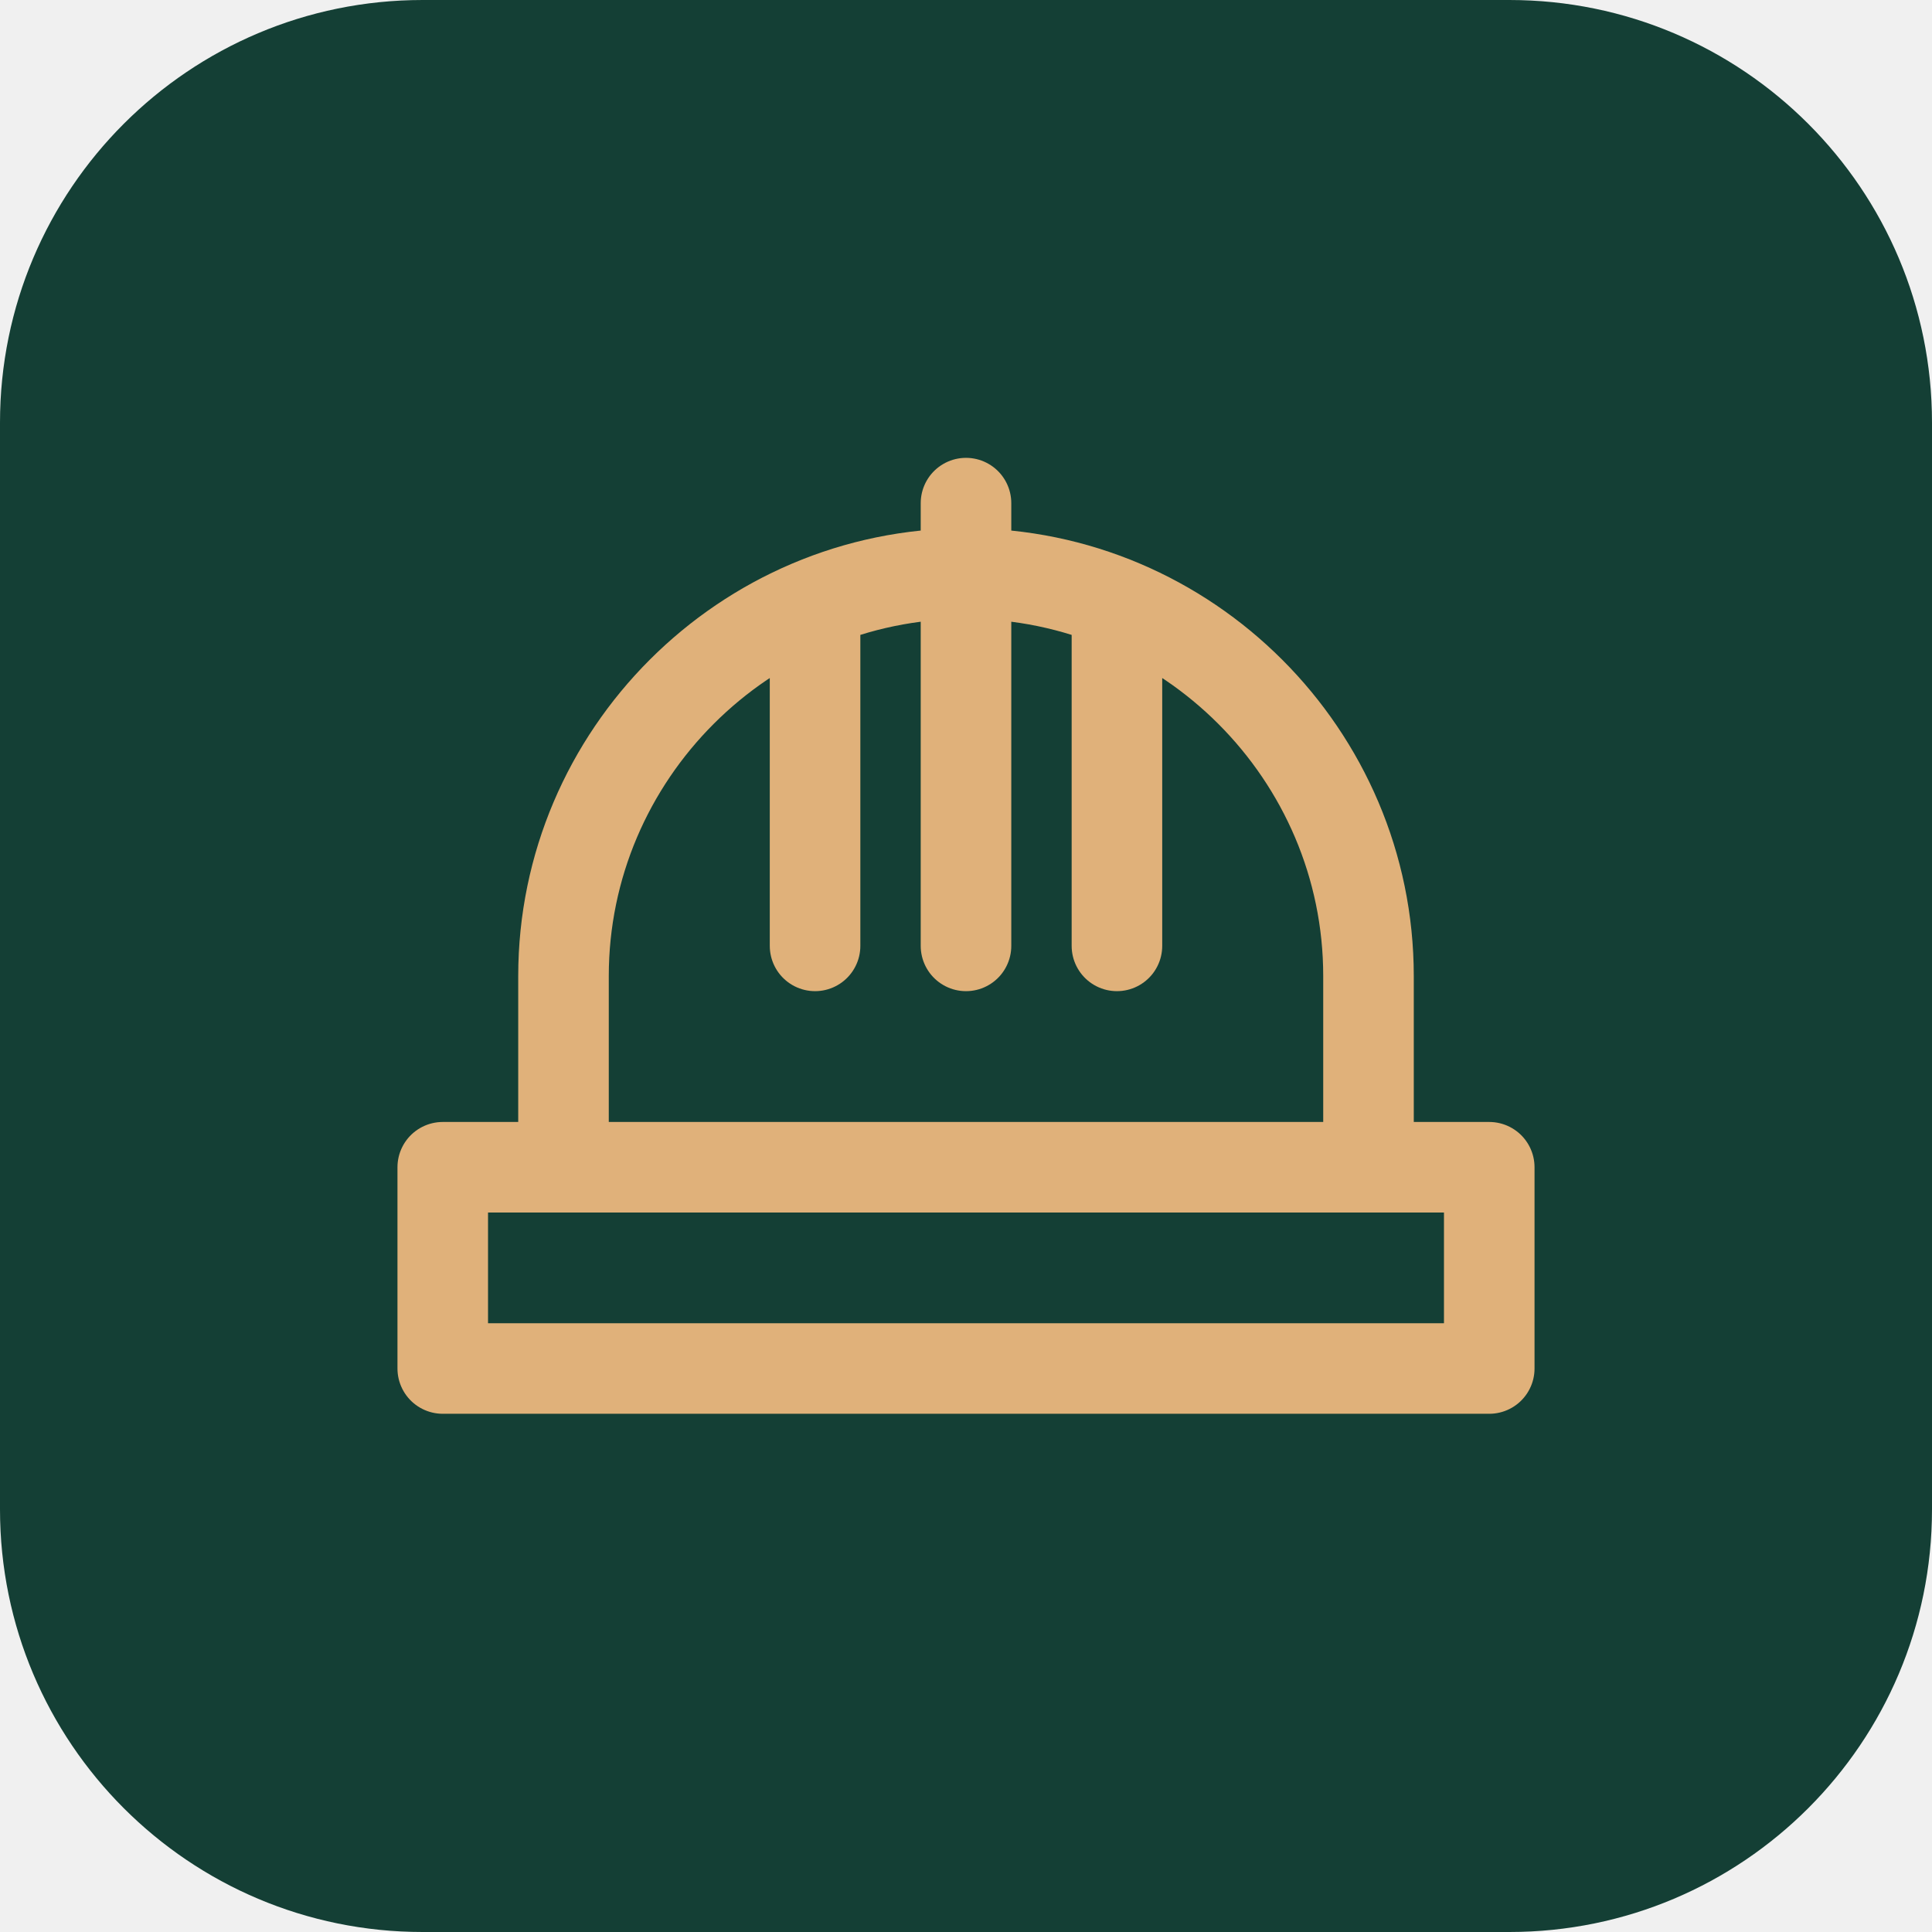
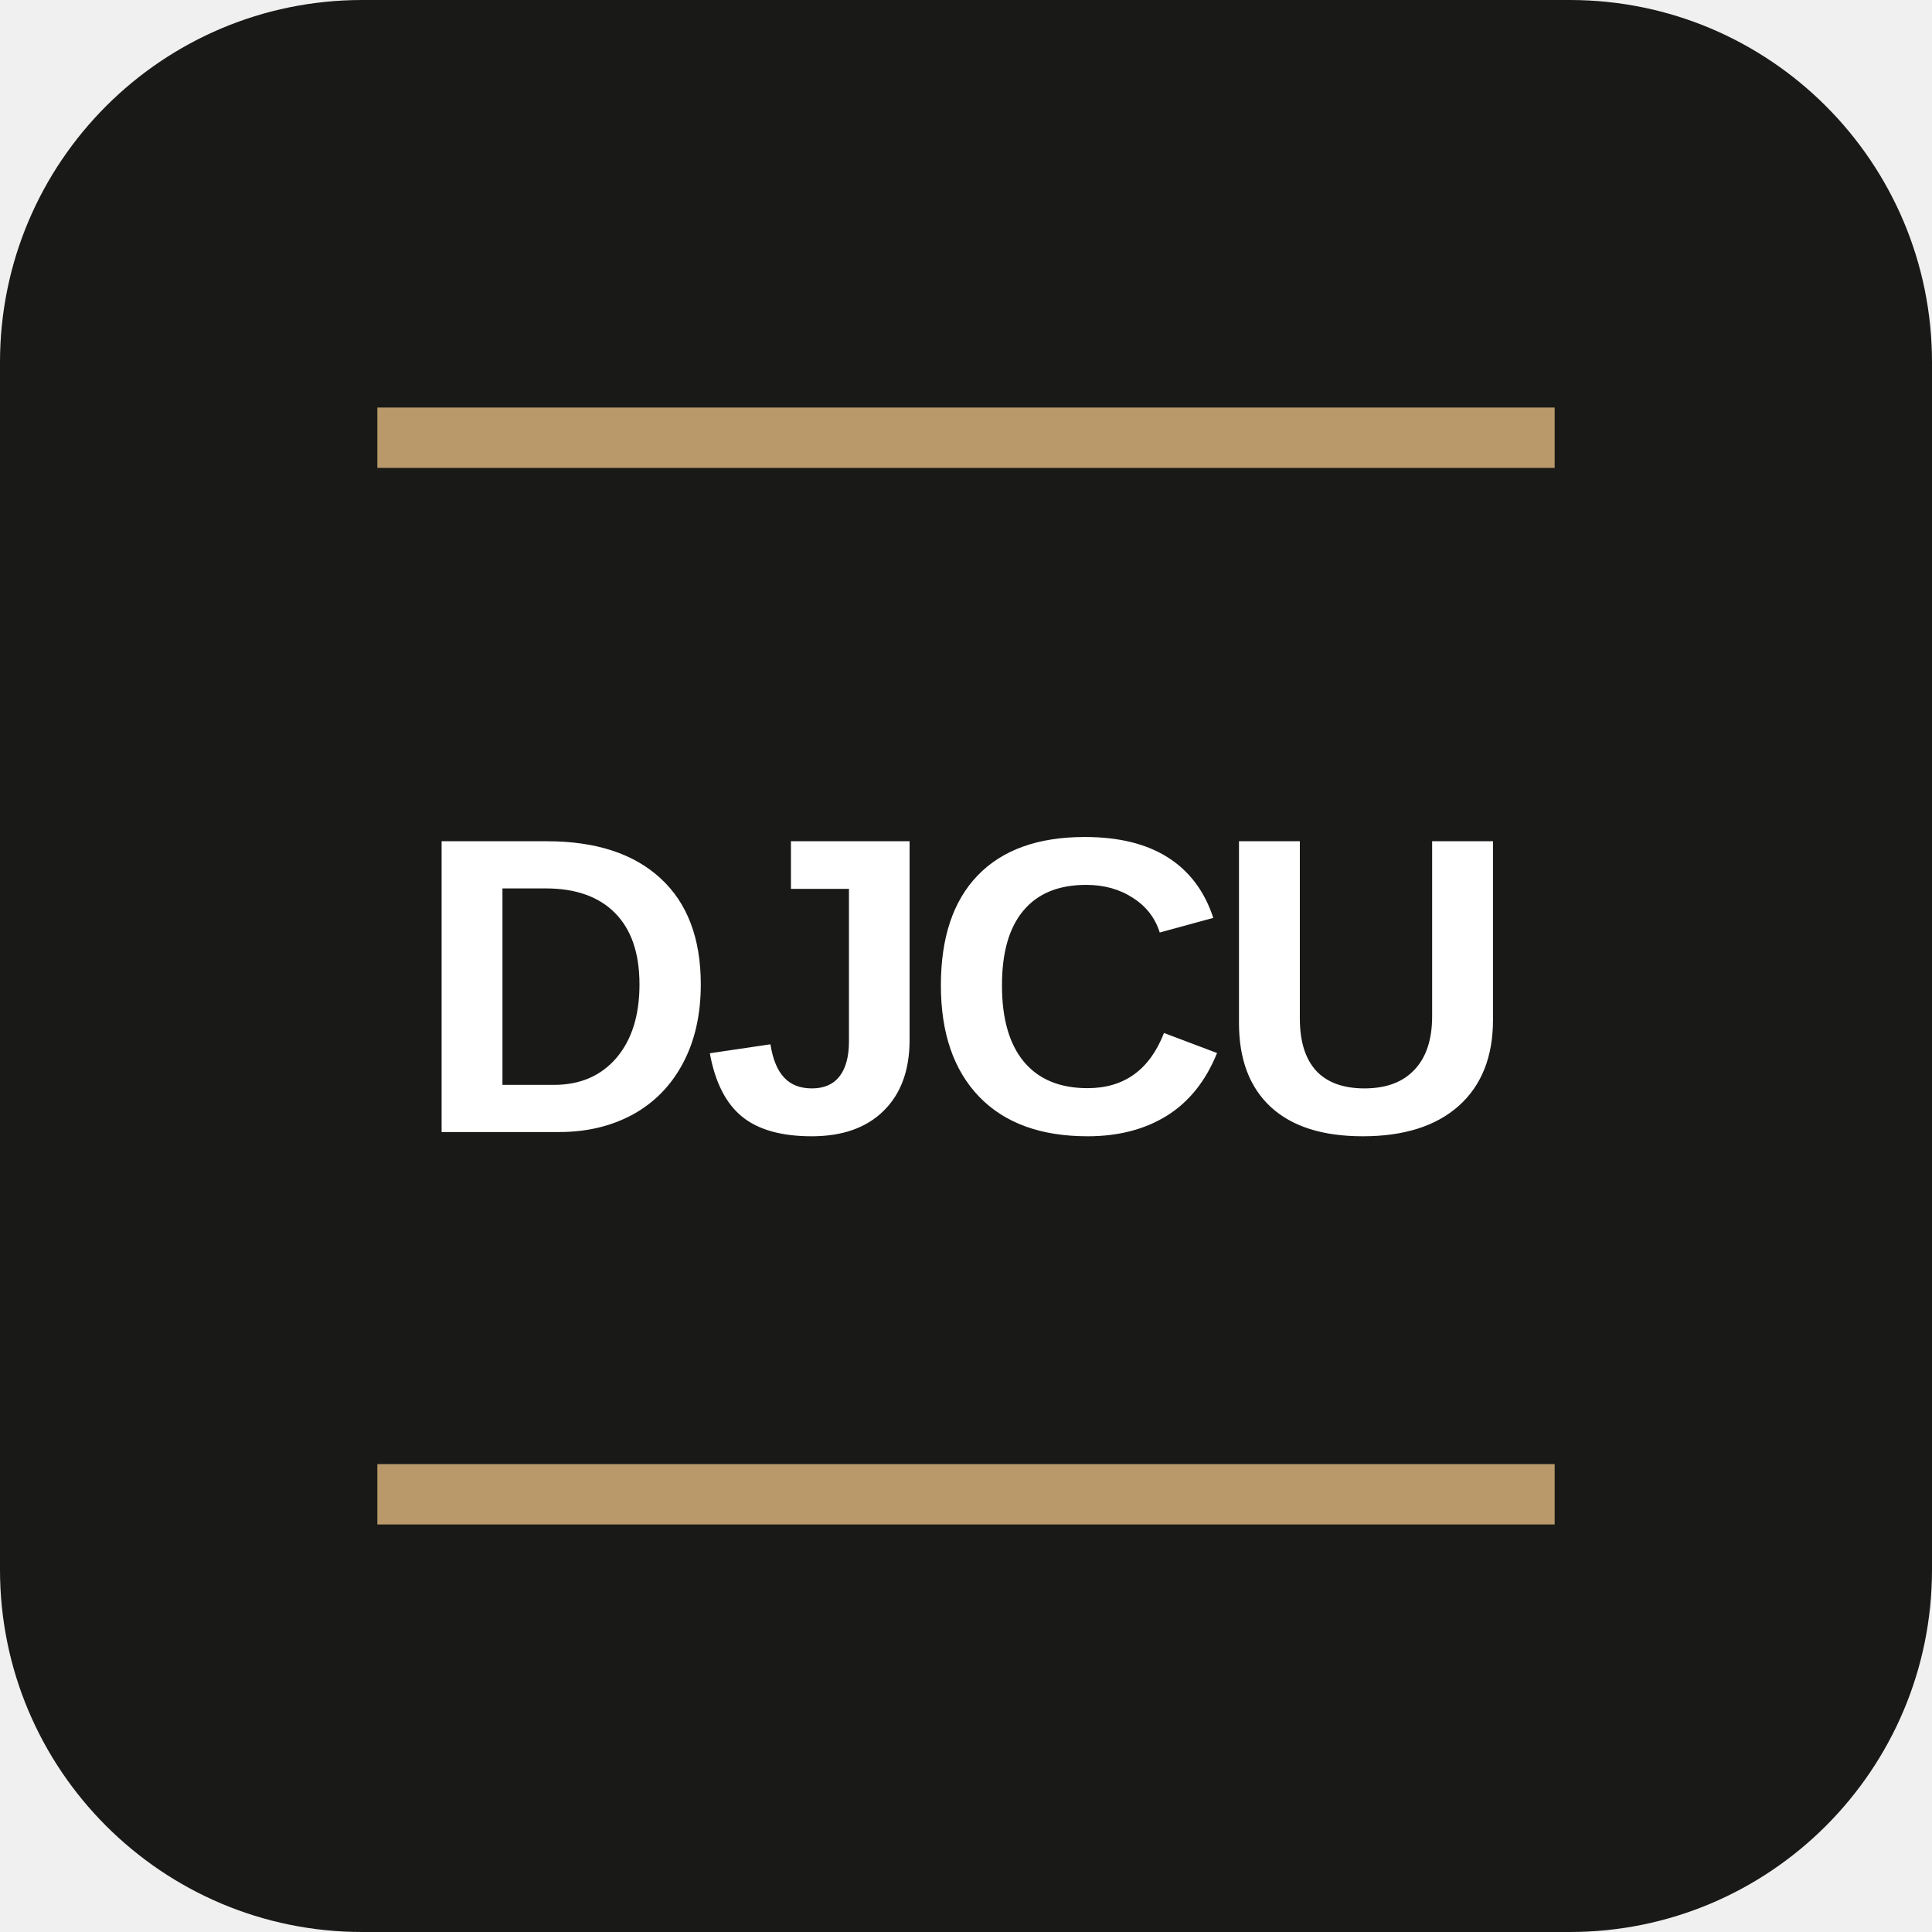
- <svg xmlns="http://www.w3.org/2000/svg" viewBox="0 0 192 192">
-   <rect width="192" height="192" rx="42" fill="#143f35" />
-   <g fill="none" stroke="#e0b17a" stroke-width="9" stroke-linecap="round" stroke-linejoin="round">
-     <path d="M44 116h104v20H44zM56 115V97c0-22 18-40 40-40s40 18 40 40v18M81 62v32M111 62v32M96 50v44" />
-   </g>
+ <svg xmlns="http://www.w3.org/2000/svg" viewBox="0 0 128 128">
+   <rect width="128" height="128" rx="24" fill="#191a18" />
+   <path d="M25 29h78M25 99h78" stroke="#b9986a" stroke-width="4" />
+   <text x="64" y="75" fill="#ffffff" font-family="Arial,Helvetica,sans-serif" font-size="28" font-weight="700" text-anchor="middle" letter-spacing="-1">DJCU</text>
</svg>
